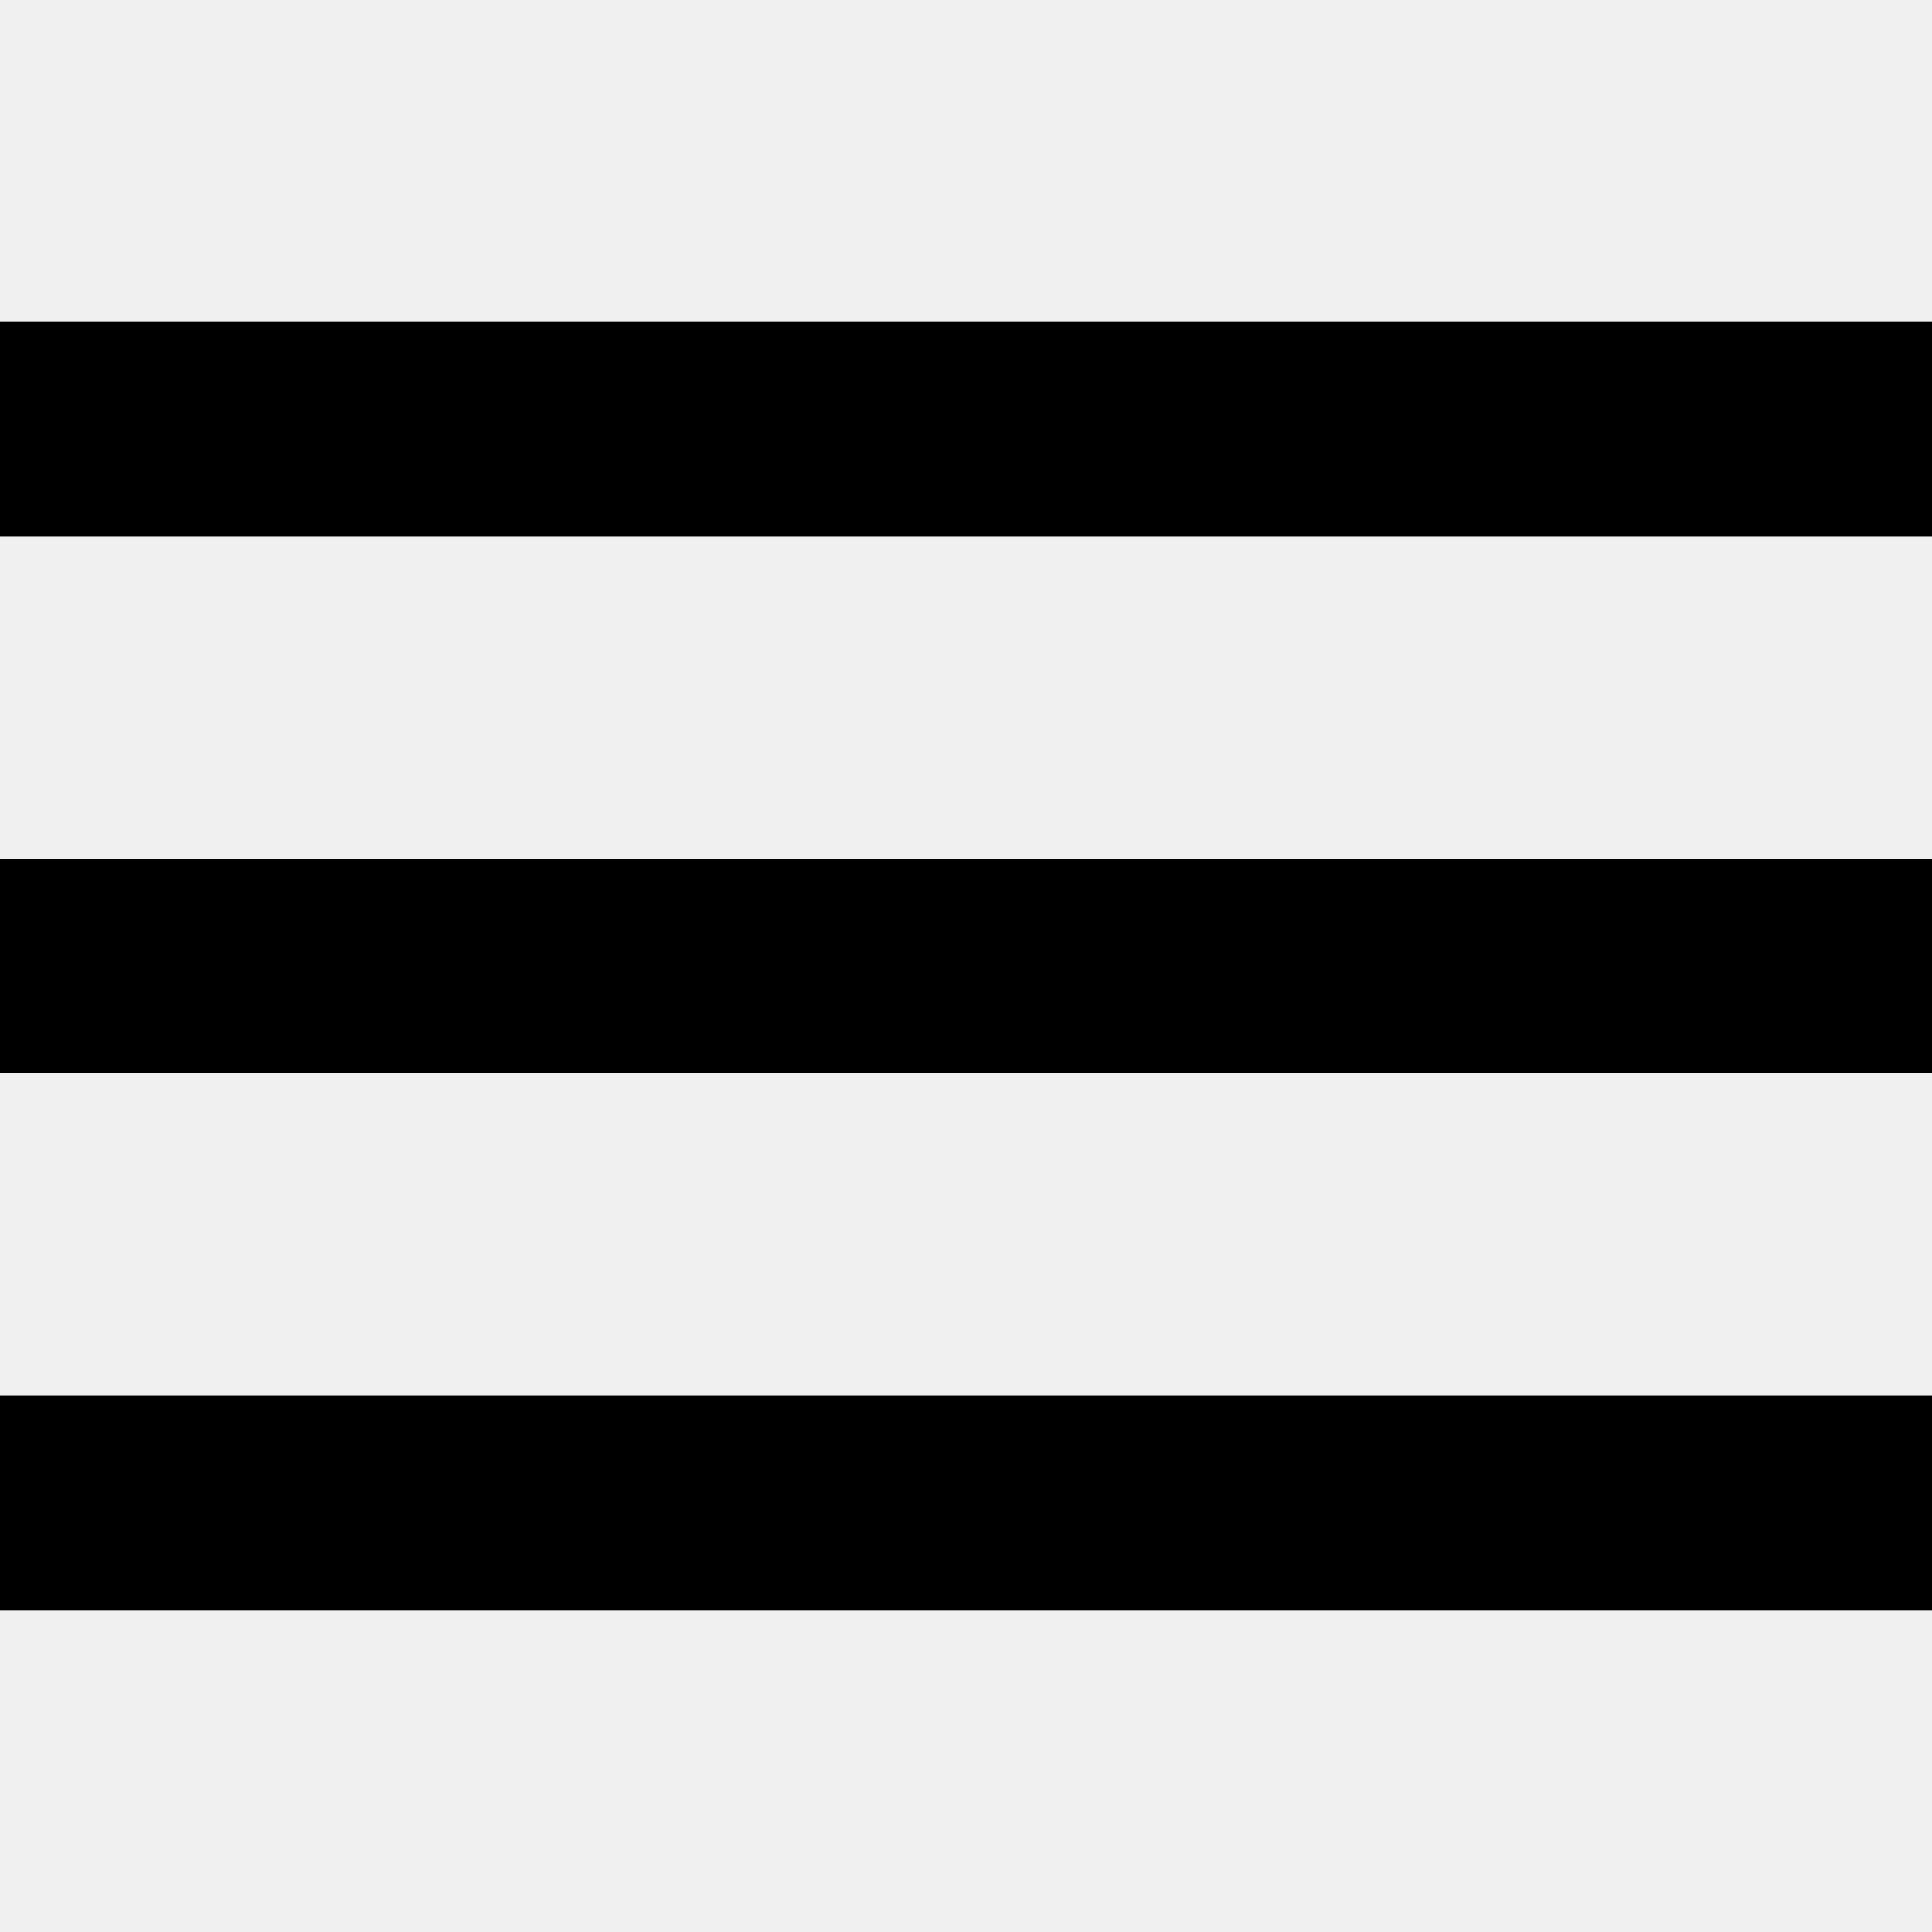
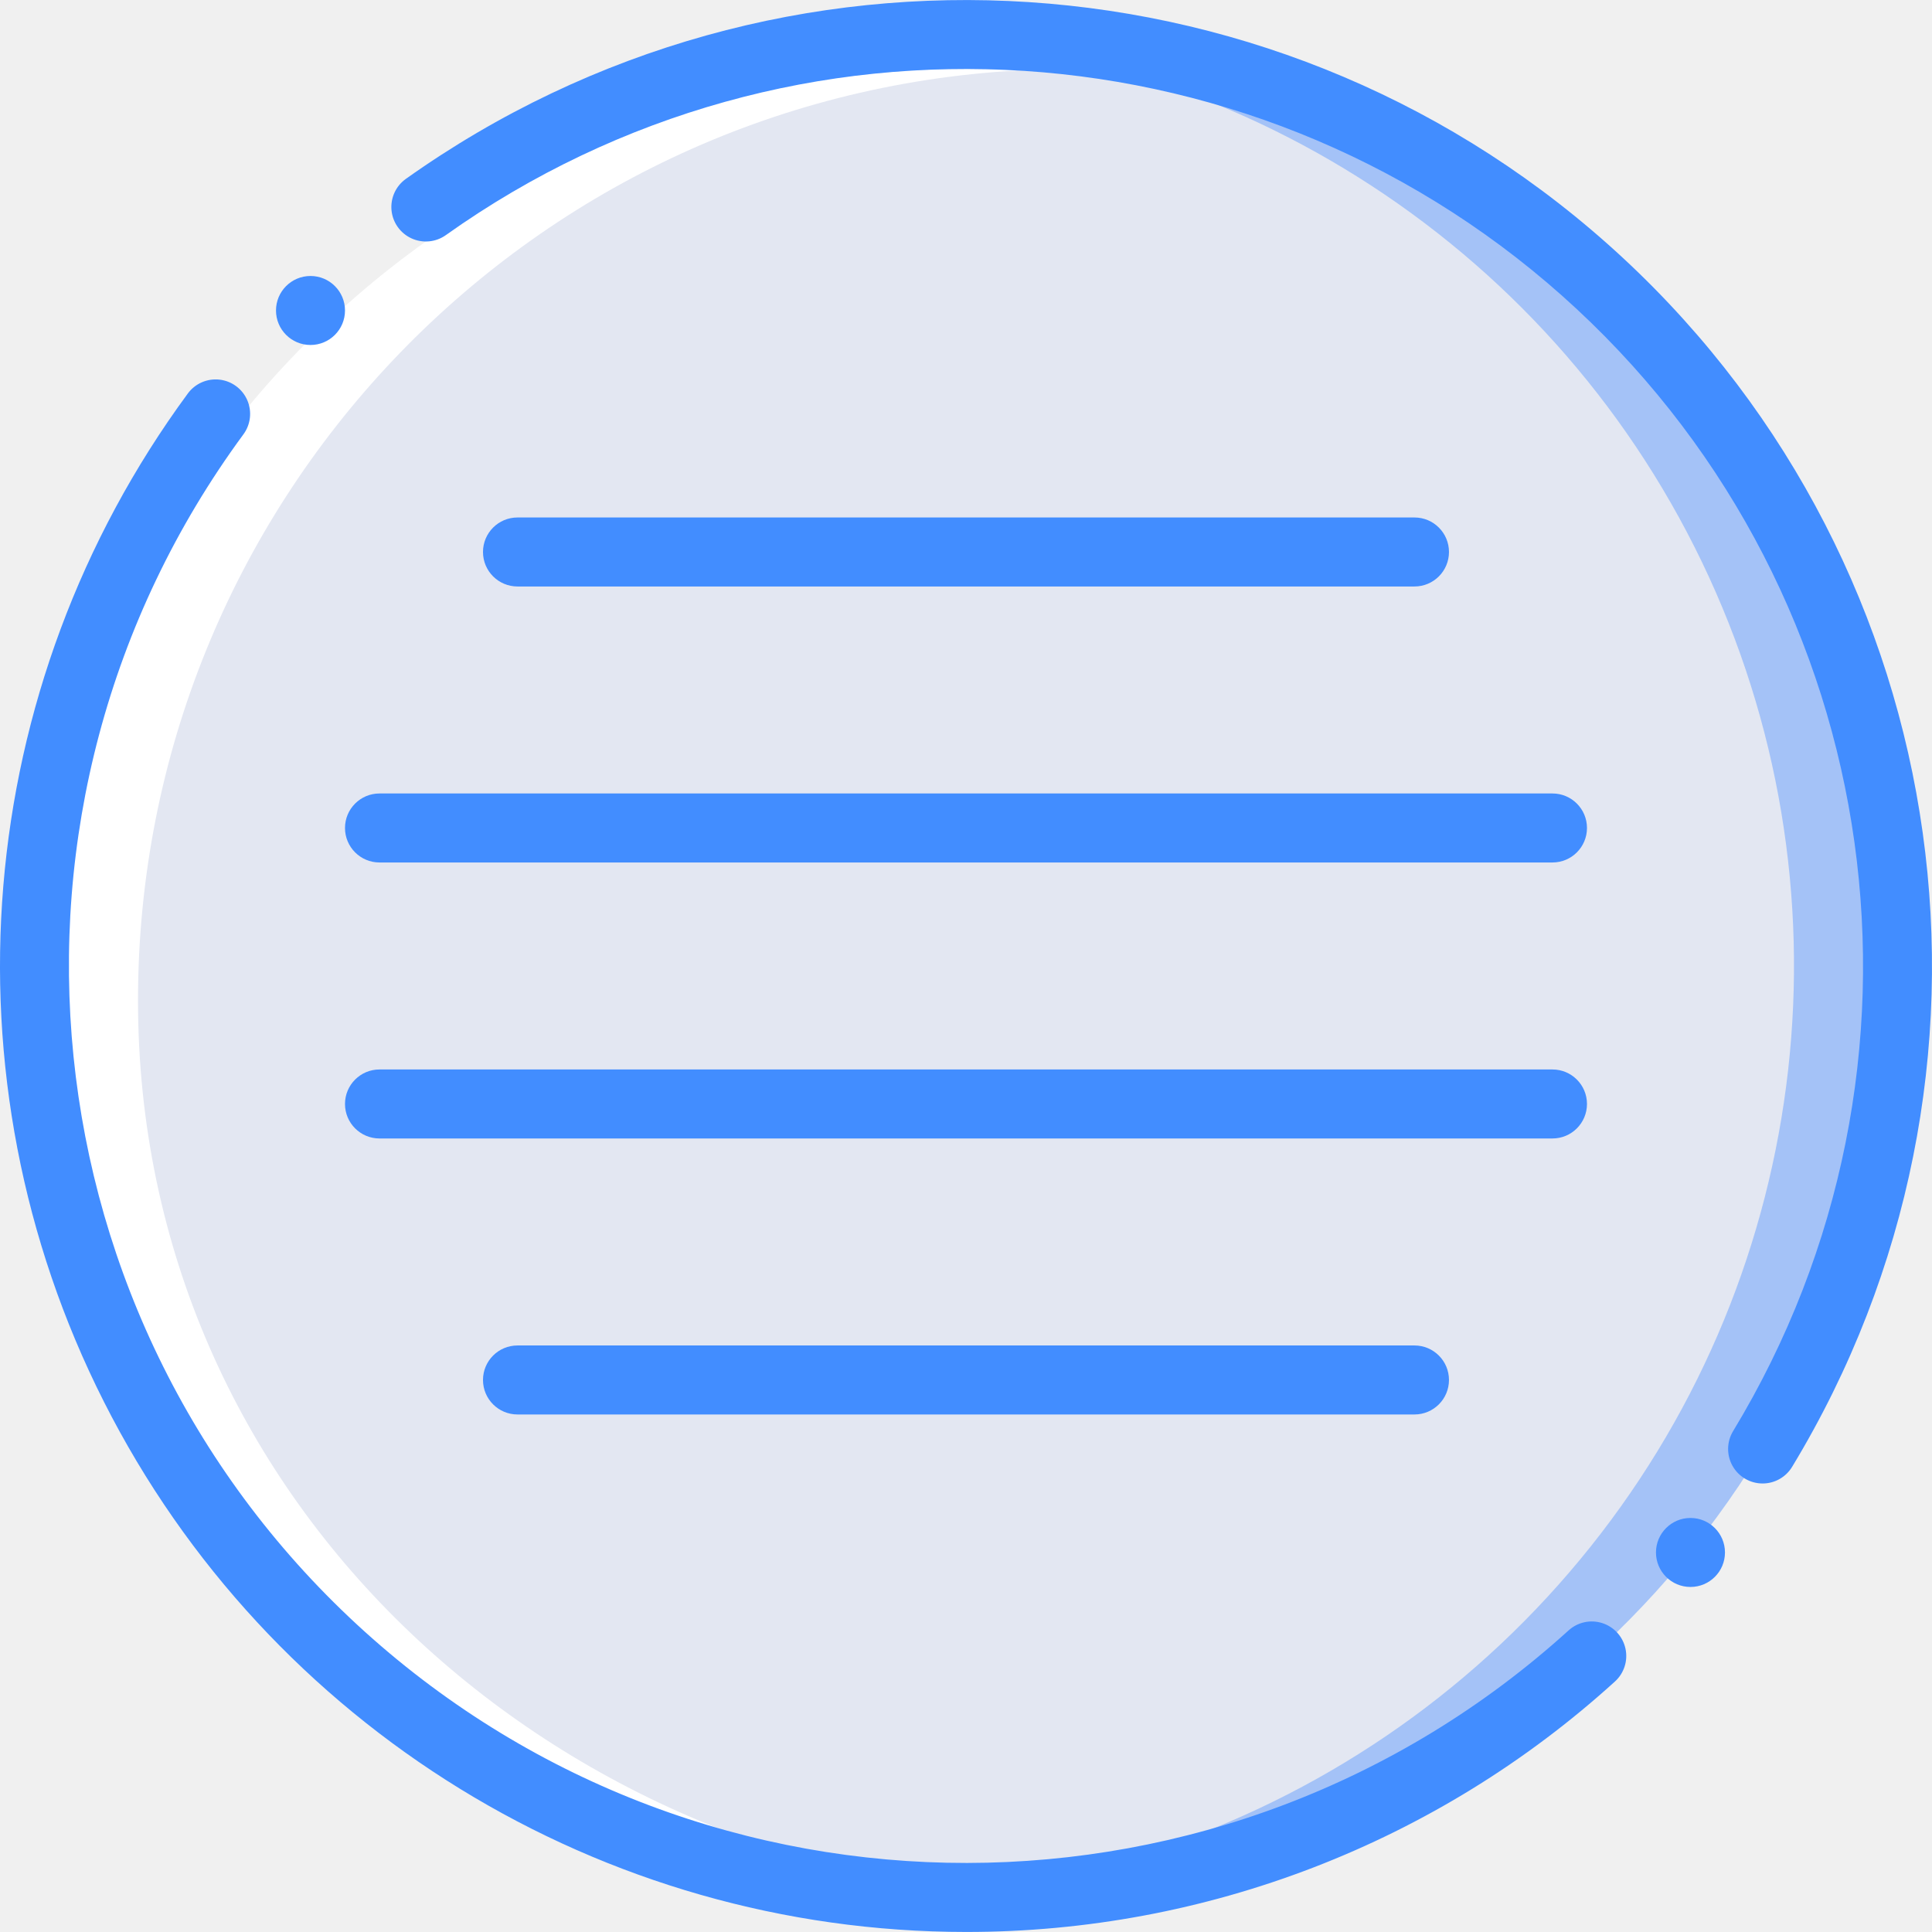
- <svg xmlns="http://www.w3.org/2000/svg" version="1.1" id="Capa_1" x="0px" y="0px" viewBox="0 0 384 384" style="enable-background:new 0 0 384 384;" xml:space="preserve">
+ <svg xmlns="http://www.w3.org/2000/svg" version="1.1" id="Capa_1" x="0px" y="0px" viewBox="0 0 512.009 512.009" style="enable-background:new 0 0 512.009 512.009;" xml:space="preserve">
  <g>
+     <path style="fill:#A4C2F7;" d="M256.001,9.141c-49.726-0.071-98.302,14.95-139.309,43.076c0.162,12.332-5.892,23.917-16.108,30.826   c-6.296,3.879-12.336,8.159-18.082,12.814c-5.479,5.925-11.327,11.497-17.509,16.682c-2.845,2.433-7.016,2.505-9.944,0.172   c-66.111,92.763-60.151,218.722,14.423,304.828s198.39,109.993,299.644,57.807S522.759,308.459,495.9,197.76   C469.041,87.06,369.912,9.121,256.001,9.141L256.001,9.141z" />
+     <path style="fill:#E3E7F2;" d="M228.573,9.141c-3.526,0-7.025,0.117-10.514,0.265c-8.138,16.615-26.437,20.409-43.614,21.291   c-3.889,0.199-9.268-0.097-15.066-0.303c-0.389,2.858-2.126,5.356-4.67,6.715c-12.602,7.324-24.756,15.282-36.778,23.456   c0.628,3.813-1.092,7.631-4.364,9.687c-25.596,17.007-46.894,39.508-71.411,57.957c-9.347,16.101-14.202,39.263-19.804,53.995   c-2.924,7.689-5.942,15.326-9.054,22.914c0.74,17.551-5.152,33.91-5.69,51.642c-0.084,0.737-0.254,1.462-0.506,2.16   c6.98,38.147,12.977,74.02,37.917,109.039c13.123,18.426,19.679,38.011,31.321,56.905c14.185,23.019,40.471,33.969,61.988,48.881   c2.376,1.53,3.986,4.003,4.424,6.795c9.957,5.09,20.119,9.786,29.862,15.3c0.323,0.203,0.635,0.422,0.934,0.658   c92.436,21.169,188.826-12.498,247.981-86.615s70.61-175.573,29.47-261.014S323.402,9.115,228.573,9.141z" />
+     <path style="fill:#FFFFFF;" d="M260.573,503.253c4.604,0,9.172-0.15,13.714-0.398C144.334,495.736,36.573,396.872,36.573,265.141   C36.579,134.139,138.916,25.957,269.716,18.682c-4.542-0.249-9.11-0.398-13.714-0.398c-136.335,0-246.857,110.522-246.857,246.857   S124.237,503.253,260.573,503.253z" />
    <g>
-       <g>
-         <rect x="0" y="277.333" width="384" height="42.667" />
-         <rect x="0" y="170.667" width="384" height="42.667" />
-         <rect x="0" y="64" width="384" height="42.667" />
-       </g>
+       <path style="fill:#428DFF;" d="M256.001,511.998c-96.539-0.009-184.865-54.32-228.438-140.467S-7.42,182.053,49.778,104.283    c1.935-2.636,5.131-4.038,8.381-3.676c3.25,0.362,6.059,2.433,7.366,5.431c1.307,2.998,0.913,6.465-1.033,9.093    C-7.852,213.493,6.082,350.665,96.727,432.469s228.524,81.637,318.971-0.387c2.419-2.195,5.826-2.932,8.936-1.934    c3.11,0.998,5.452,3.58,6.143,6.772c0.691,3.193-0.374,6.511-2.794,8.706C380.918,488.389,319.592,512.056,256.001,511.998    L256.001,511.998z" />
+       <path style="fill:#428DFF;" d="M467.108,393.145c-3.301-0.003-6.344-1.785-7.961-4.663c-1.617-2.878-1.557-6.404,0.157-9.225    c58.443-96.431,41.11-220.652-41.497-297.401S210.042-3.06,118.162,62.306c-2.66,1.895-6.13,2.226-9.101,0.87    c-2.971-1.357-4.993-4.195-5.304-7.447c-0.311-3.251,1.137-6.422,3.797-8.316c98.948-70.385,233.727-61.586,322.685,21.066    s107.624,216.422,44.69,320.269C473.272,391.482,470.306,393.149,467.108,393.145L467.108,393.145z" />
+       <path style="fill:#428DFF;" d="M374.858,155.426H137.144c-5.049,0-9.143-4.093-9.143-9.143s4.093-9.143,9.143-9.143h237.714    c5.049,0,9.143,4.093,9.143,9.143S379.908,155.426,374.858,155.426z" />
+       <path style="fill:#428DFF;" d="M411.43,301.712H100.573c-5.049,0-9.143-4.093-9.143-9.143c0-5.049,4.093-9.143,9.143-9.143H411.43    c5.049,0,9.143,4.093,9.143,9.143C420.573,297.619,416.479,301.712,411.43,301.712z" />
+       <path style="fill:#428DFF;" d="M411.43,228.569H100.573c-5.049,0-9.143-4.093-9.143-9.143s4.093-9.143,9.143-9.143H411.43    c5.049,0,9.143,4.093,9.143,9.143S416.479,228.569,411.43,228.569z" />
+       <path style="fill:#428DFF;" d="M374.858,374.855H137.144c-5.049,0-9.143-4.093-9.143-9.143c0-5.049,4.093-9.143,9.143-9.143    h237.714c5.049,0,9.143,4.093,9.143,9.143C384.001,370.761,379.908,374.855,374.858,374.855z" />
+       <circle style="fill:#428DFF;" cx="82.287" cy="82.283" r="9.143" />
+       <circle style="fill:#428DFF;" cx="448.001" cy="411.426" r="9.143" />
    </g>
  </g>
  <g>
</g>
  <g>
</g>
  <g>
</g>
  <g>
</g>
  <g>
</g>
  <g>
</g>
  <g>
</g>
  <g>
</g>
  <g>
</g>
  <g>
</g>
  <g>
</g>
  <g>
</g>
  <g>
</g>
  <g>
</g>
  <g>
</g>
</svg>
